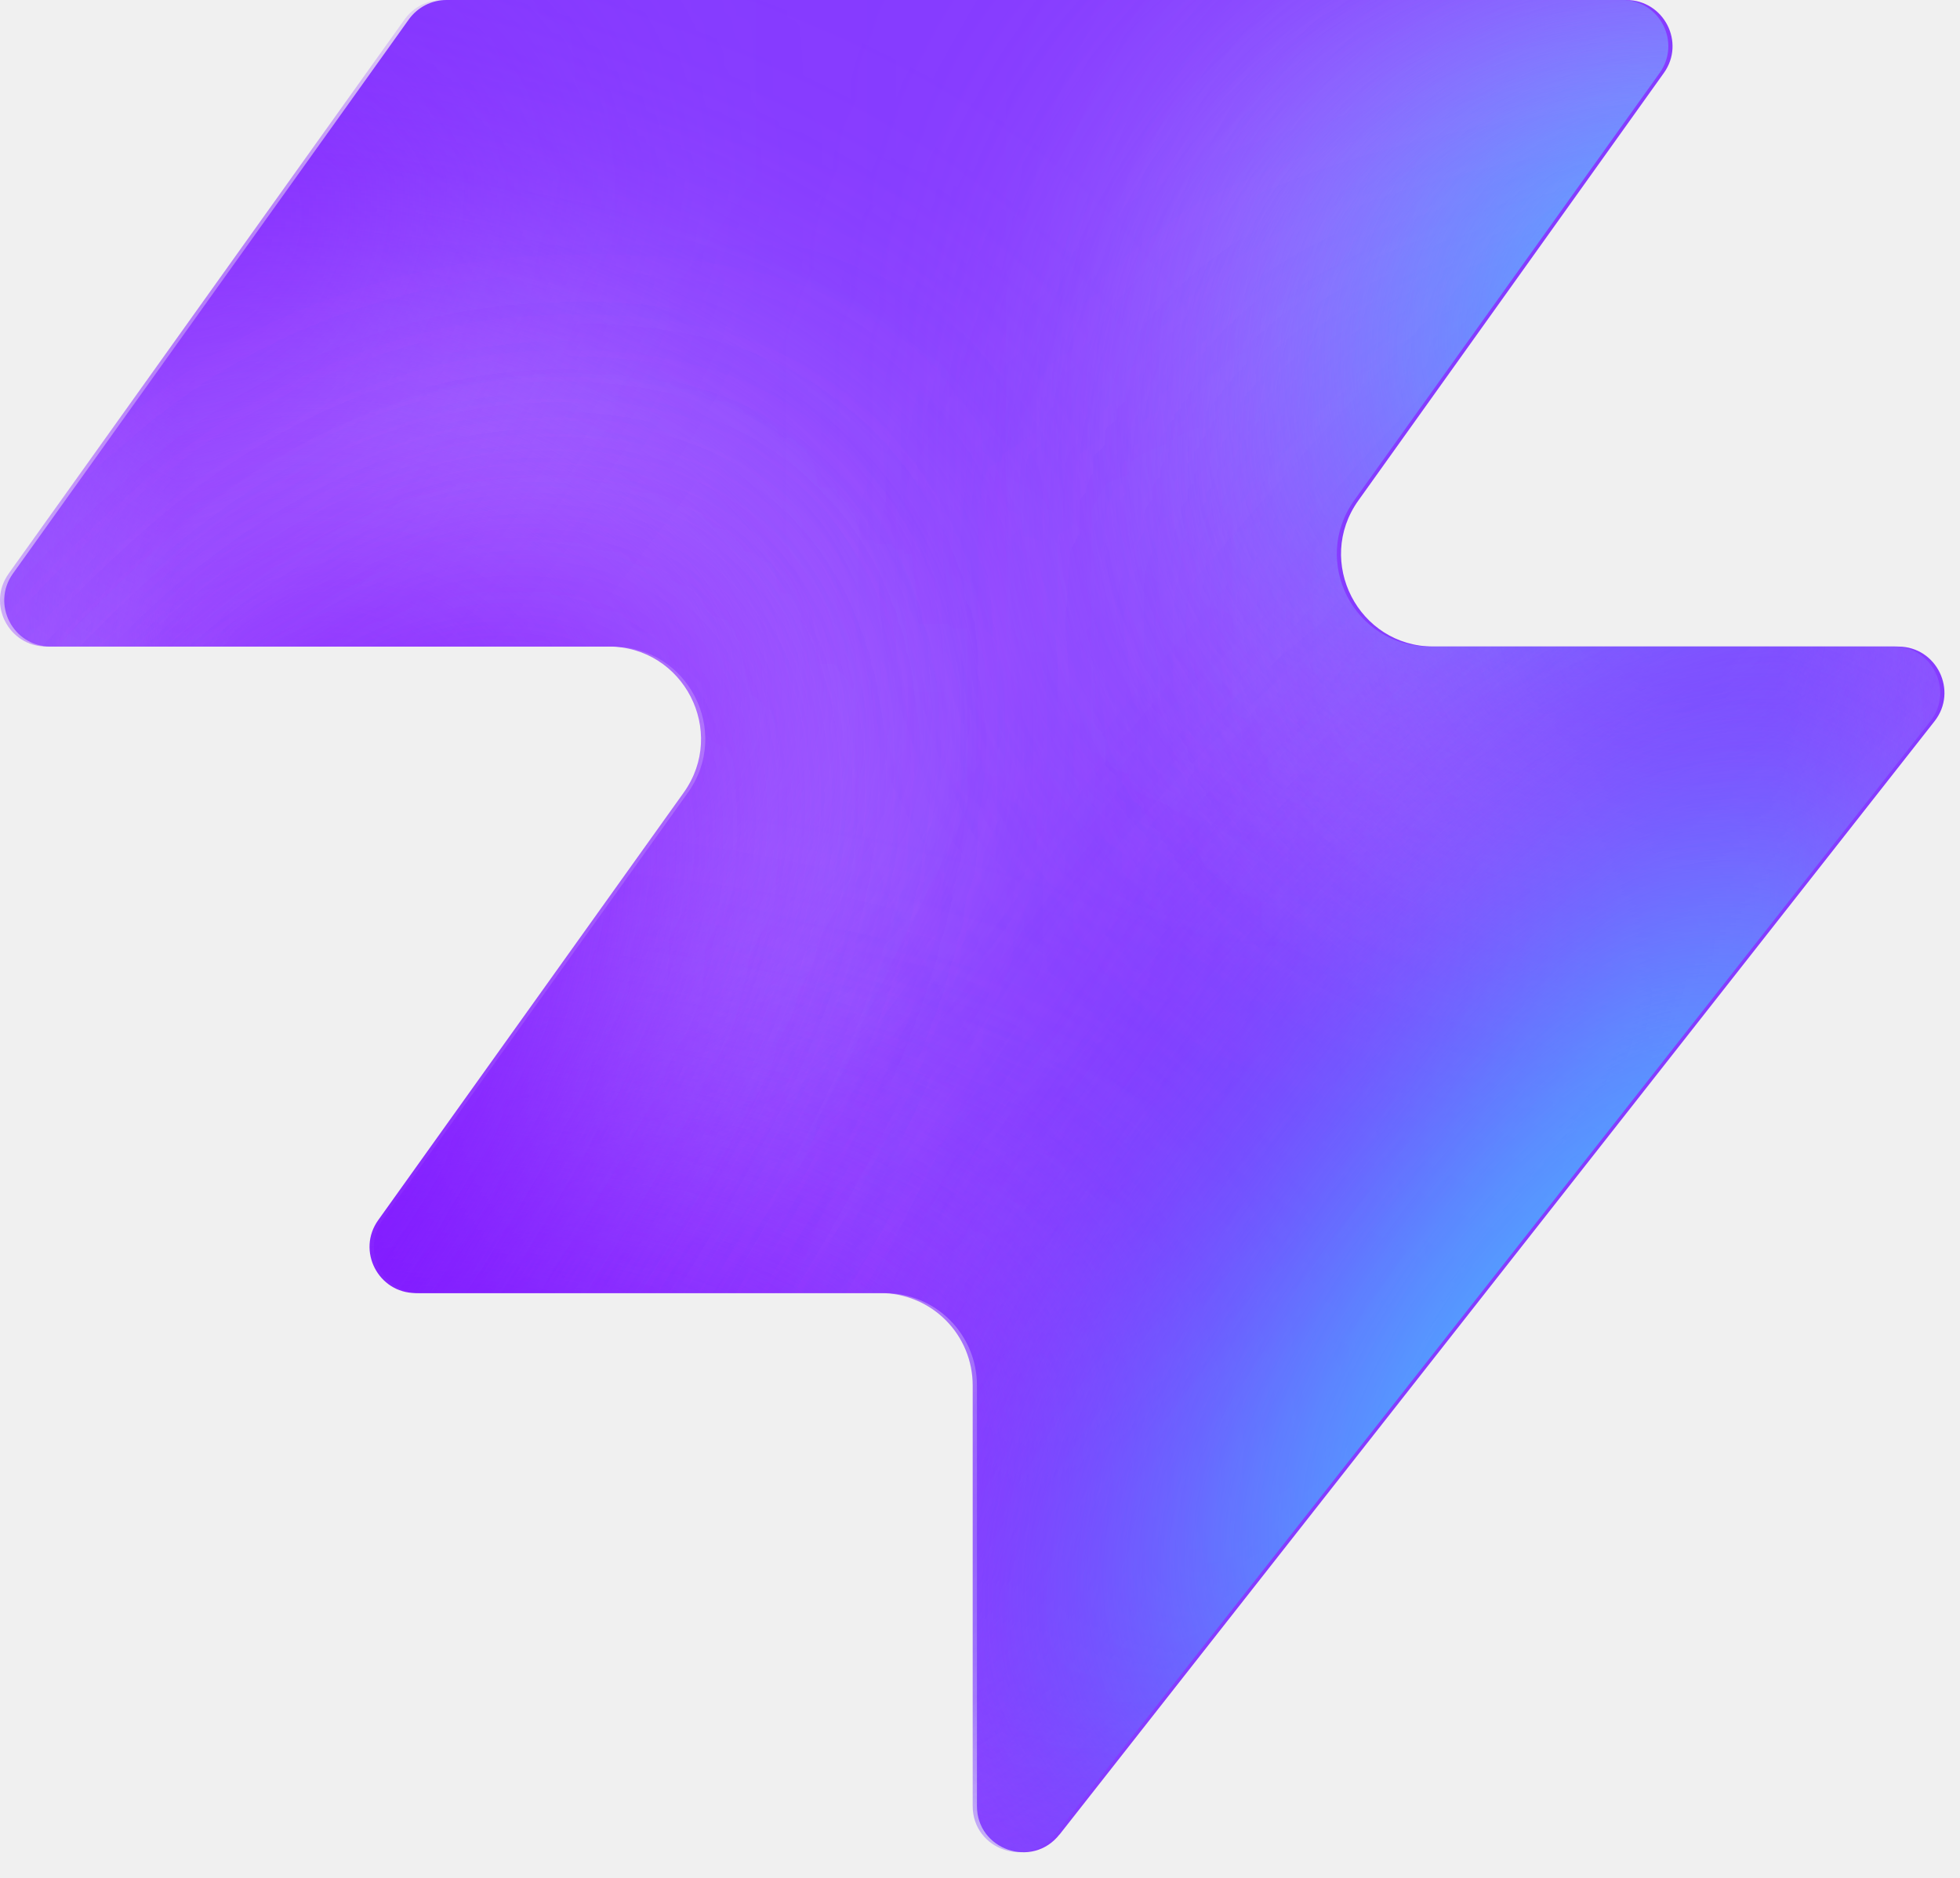
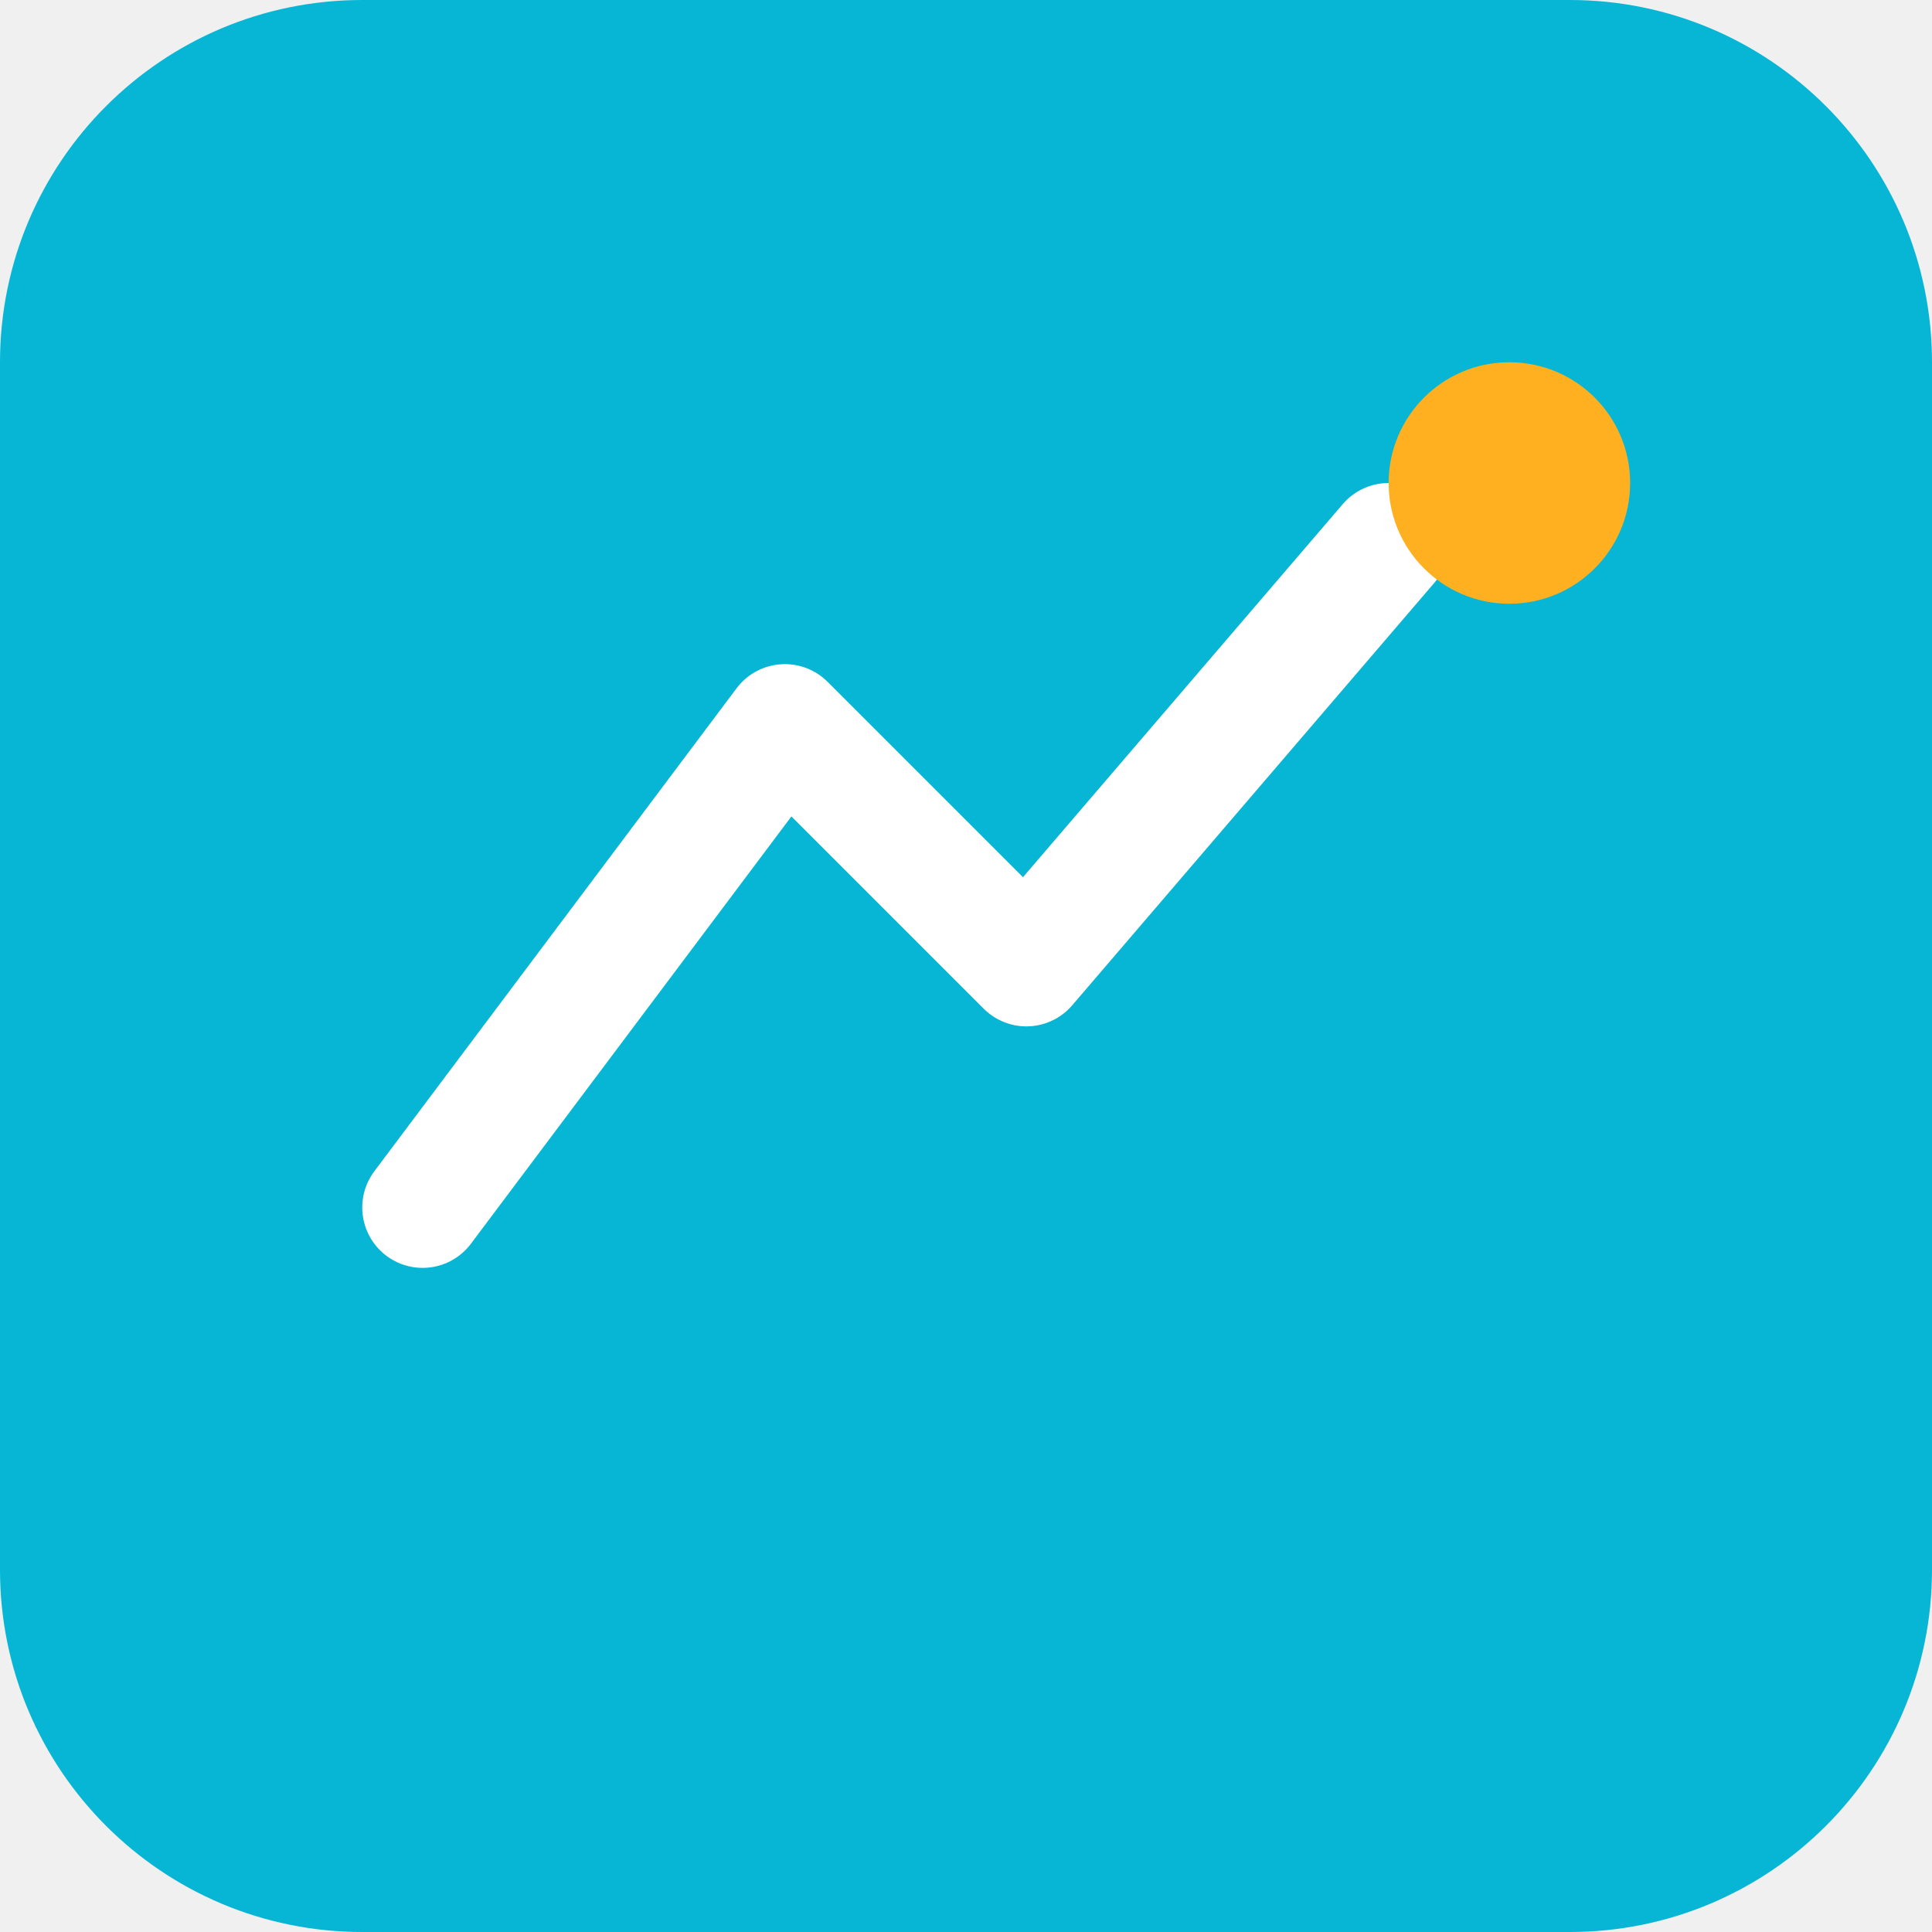
- <svg xmlns="http://www.w3.org/2000/svg" width="48" height="46" fill="none" viewBox="0 0 48 46">
-   <path fill="#863bff" d="M25.946 44.938c-.664.845-2.021.375-2.021-.698V33.937a2.26 2.26 0 0 0-2.262-2.262H10.287c-.92 0-1.456-1.04-.92-1.788l7.48-10.471c1.07-1.497 0-3.578-1.842-3.578H1.237c-.92 0-1.456-1.04-.92-1.788L10.013.474c.214-.297.556-.474.92-.474h28.894c.92 0 1.456 1.04.92 1.788l-7.48 10.471c-1.07 1.498 0 3.579 1.842 3.579h11.377c.943 0 1.473 1.088.89 1.83L25.947 44.94z" style="fill:#863bff;fill:color(display-p3 .525 .23 1);fill-opacity:1" />
-   <mask id="a" width="48" height="46" x="0" y="0" maskUnits="userSpaceOnUse" style="mask-type:alpha">
-     <path fill="#000" d="M25.842 44.938c-.664.844-2.021.375-2.021-.698V33.937a2.26 2.26 0 0 0-2.262-2.262H10.183c-.92 0-1.456-1.04-.92-1.788l7.48-10.471c1.07-1.498 0-3.579-1.842-3.579H1.133c-.92 0-1.456-1.04-.92-1.787L9.91.473c.214-.297.556-.474.92-.474h28.894c.92 0 1.456 1.04.92 1.788l-7.48 10.471c-1.07 1.498 0 3.578 1.842 3.578h11.377c.943 0 1.473 1.088.89 1.832L25.843 44.94z" style="fill:#000;fill-opacity:1" />
-   </mask>
-   <g mask="url(#a)">
-     <g filter="url(#b)">
-       <ellipse cx="5.508" cy="14.704" fill="#ede6ff" rx="5.508" ry="14.704" style="fill:#ede6ff;fill:color(display-p3 .927 .903 1);fill-opacity:1" transform="matrix(.00324 1 1 -.00324 -4.47 31.516)" />
-     </g>
-     <g filter="url(#c)">
-       <ellipse cx="10.399" cy="29.851" fill="#ede6ff" rx="10.399" ry="29.851" style="fill:#ede6ff;fill:color(display-p3 .927 .903 1);fill-opacity:1" transform="matrix(.00324 1 1 -.00324 -39.328 7.883)" />
-     </g>
-     <g filter="url(#d)">
-       <ellipse cx="5.508" cy="30.487" fill="#7e14ff" rx="5.508" ry="30.487" style="fill:#7e14ff;fill:color(display-p3 .492 .077 1);fill-opacity:1" transform="rotate(89.814 -25.913 -14.639)scale(1 -1)" />
-     </g>
-     <g filter="url(#e)">
-       <ellipse cx="5.508" cy="30.599" fill="#7e14ff" rx="5.508" ry="30.599" style="fill:#7e14ff;fill:color(display-p3 .492 .077 1);fill-opacity:1" transform="rotate(89.814 -32.644 -3.334)scale(1 -1)" />
-     </g>
-     <g filter="url(#f)">
-       <ellipse cx="5.508" cy="30.599" fill="#7e14ff" rx="5.508" ry="30.599" style="fill:#7e14ff;fill:color(display-p3 .492 .077 1);fill-opacity:1" transform="matrix(.00324 1 1 -.00324 -34.34 30.47)" />
-     </g>
-     <g filter="url(#g)">
-       <ellipse cx="14.072" cy="22.078" fill="#ede6ff" rx="14.072" ry="22.078" style="fill:#ede6ff;fill:color(display-p3 .927 .903 1);fill-opacity:1" transform="rotate(93.35 24.506 48.493)scale(-1 1)" />
-     </g>
-     <g filter="url(#h)">
-       <ellipse cx="3.47" cy="21.501" fill="#7e14ff" rx="3.47" ry="21.501" style="fill:#7e14ff;fill:color(display-p3 .492 .077 1);fill-opacity:1" transform="rotate(89.009 28.708 47.59)scale(-1 1)" />
-     </g>
-     <g filter="url(#i)">
-       <ellipse cx="3.47" cy="21.501" fill="#7e14ff" rx="3.47" ry="21.501" style="fill:#7e14ff;fill:color(display-p3 .492 .077 1);fill-opacity:1" transform="rotate(89.009 28.708 47.59)scale(-1 1)" />
-     </g>
-     <g filter="url(#j)">
-       <ellipse cx=".387" cy="8.972" fill="#7e14ff" rx="4.407" ry="29.108" style="fill:#7e14ff;fill:color(display-p3 .492 .077 1);fill-opacity:1" transform="rotate(39.51 .387 8.972)" />
-     </g>
-     <g filter="url(#k)">
-       <ellipse cx="47.523" cy="-6.092" fill="#7e14ff" rx="4.407" ry="29.108" style="fill:#7e14ff;fill:color(display-p3 .492 .077 1);fill-opacity:1" transform="rotate(37.892 47.523 -6.092)" />
-     </g>
-     <g filter="url(#l)">
-       <ellipse cx="41.412" cy="6.333" fill="#47bfff" rx="5.971" ry="9.665" style="fill:#47bfff;fill:color(display-p3 .28 .748 1);fill-opacity:1" transform="rotate(37.892 41.412 6.333)" />
-     </g>
-     <g filter="url(#m)">
-       <ellipse cx="-1.879" cy="38.332" fill="#7e14ff" rx="4.407" ry="29.108" style="fill:#7e14ff;fill:color(display-p3 .492 .077 1);fill-opacity:1" transform="rotate(37.892 -1.88 38.332)" />
-     </g>
-     <g filter="url(#n)">
-       <ellipse cx="-1.879" cy="38.332" fill="#7e14ff" rx="4.407" ry="29.108" style="fill:#7e14ff;fill:color(display-p3 .492 .077 1);fill-opacity:1" transform="rotate(37.892 -1.88 38.332)" />
-     </g>
-     <g filter="url(#o)">
-       <ellipse cx="35.651" cy="29.907" fill="#7e14ff" rx="4.407" ry="29.108" style="fill:#7e14ff;fill:color(display-p3 .492 .077 1);fill-opacity:1" transform="rotate(37.892 35.651 29.907)" />
-     </g>
-     <g filter="url(#p)">
-       <ellipse cx="38.418" cy="32.4" fill="#47bfff" rx="5.971" ry="15.297" style="fill:#47bfff;fill:color(display-p3 .28 .748 1);fill-opacity:1" transform="rotate(37.892 38.418 32.4)" />
-     </g>
-   </g>
-   <defs>
-     <filter id="b" width="60.045" height="41.654" x="-19.77" y="16.149" color-interpolation-filters="sRGB" filterUnits="userSpaceOnUse">
-       <feFlood flood-opacity="0" result="BackgroundImageFix" />
-       <feBlend in="SourceGraphic" in2="BackgroundImageFix" result="shape" />
-       <feGaussianBlur result="effect1_foregroundBlur_2002_17158" stdDeviation="7.659" />
-     </filter>
-     <filter id="c" width="90.34" height="51.437" x="-54.613" y="-7.533" color-interpolation-filters="sRGB" filterUnits="userSpaceOnUse">
-       <feFlood flood-opacity="0" result="BackgroundImageFix" />
-       <feBlend in="SourceGraphic" in2="BackgroundImageFix" result="shape" />
-       <feGaussianBlur result="effect1_foregroundBlur_2002_17158" stdDeviation="7.659" />
-     </filter>
-     <filter id="d" width="79.355" height="29.4" x="-49.64" y="2.03" color-interpolation-filters="sRGB" filterUnits="userSpaceOnUse">
-       <feFlood flood-opacity="0" result="BackgroundImageFix" />
-       <feBlend in="SourceGraphic" in2="BackgroundImageFix" result="shape" />
-       <feGaussianBlur result="effect1_foregroundBlur_2002_17158" stdDeviation="4.596" />
-     </filter>
-     <filter id="e" width="79.579" height="29.4" x="-45.045" y="20.029" color-interpolation-filters="sRGB" filterUnits="userSpaceOnUse">
-       <feFlood flood-opacity="0" result="BackgroundImageFix" />
-       <feBlend in="SourceGraphic" in2="BackgroundImageFix" result="shape" />
-       <feGaussianBlur result="effect1_foregroundBlur_2002_17158" stdDeviation="4.596" />
-     </filter>
-     <filter id="f" width="79.579" height="29.4" x="-43.513" y="21.178" color-interpolation-filters="sRGB" filterUnits="userSpaceOnUse">
-       <feFlood flood-opacity="0" result="BackgroundImageFix" />
-       <feBlend in="SourceGraphic" in2="BackgroundImageFix" result="shape" />
-       <feGaussianBlur result="effect1_foregroundBlur_2002_17158" stdDeviation="4.596" />
-     </filter>
-     <filter id="g" width="74.749" height="58.852" x="15.756" y="-17.901" color-interpolation-filters="sRGB" filterUnits="userSpaceOnUse">
-       <feFlood flood-opacity="0" result="BackgroundImageFix" />
-       <feBlend in="SourceGraphic" in2="BackgroundImageFix" result="shape" />
-       <feGaussianBlur result="effect1_foregroundBlur_2002_17158" stdDeviation="7.659" />
-     </filter>
-     <filter id="h" width="61.377" height="25.362" x="23.548" y="2.284" color-interpolation-filters="sRGB" filterUnits="userSpaceOnUse">
-       <feFlood flood-opacity="0" result="BackgroundImageFix" />
-       <feBlend in="SourceGraphic" in2="BackgroundImageFix" result="shape" />
-       <feGaussianBlur result="effect1_foregroundBlur_2002_17158" stdDeviation="4.596" />
-     </filter>
-     <filter id="i" width="61.377" height="25.362" x="23.548" y="2.284" color-interpolation-filters="sRGB" filterUnits="userSpaceOnUse">
-       <feFlood flood-opacity="0" result="BackgroundImageFix" />
-       <feBlend in="SourceGraphic" in2="BackgroundImageFix" result="shape" />
-       <feGaussianBlur result="effect1_foregroundBlur_2002_17158" stdDeviation="4.596" />
-     </filter>
-     <filter id="j" width="56.045" height="63.649" x="-27.636" y="-22.853" color-interpolation-filters="sRGB" filterUnits="userSpaceOnUse">
-       <feFlood flood-opacity="0" result="BackgroundImageFix" />
-       <feBlend in="SourceGraphic" in2="BackgroundImageFix" result="shape" />
-       <feGaussianBlur result="effect1_foregroundBlur_2002_17158" stdDeviation="4.596" />
-     </filter>
-     <filter id="k" width="54.814" height="64.646" x="20.116" y="-38.415" color-interpolation-filters="sRGB" filterUnits="userSpaceOnUse">
-       <feFlood flood-opacity="0" result="BackgroundImageFix" />
-       <feBlend in="SourceGraphic" in2="BackgroundImageFix" result="shape" />
-       <feGaussianBlur result="effect1_foregroundBlur_2002_17158" stdDeviation="4.596" />
-     </filter>
-     <filter id="l" width="33.541" height="35.313" x="24.641" y="-11.323" color-interpolation-filters="sRGB" filterUnits="userSpaceOnUse">
-       <feFlood flood-opacity="0" result="BackgroundImageFix" />
-       <feBlend in="SourceGraphic" in2="BackgroundImageFix" result="shape" />
-       <feGaussianBlur result="effect1_foregroundBlur_2002_17158" stdDeviation="4.596" />
-     </filter>
-     <filter id="m" width="54.814" height="64.646" x="-29.286" y="6.009" color-interpolation-filters="sRGB" filterUnits="userSpaceOnUse">
-       <feFlood flood-opacity="0" result="BackgroundImageFix" />
-       <feBlend in="SourceGraphic" in2="BackgroundImageFix" result="shape" />
-       <feGaussianBlur result="effect1_foregroundBlur_2002_17158" stdDeviation="4.596" />
-     </filter>
-     <filter id="n" width="54.814" height="64.646" x="-29.286" y="6.009" color-interpolation-filters="sRGB" filterUnits="userSpaceOnUse">
-       <feFlood flood-opacity="0" result="BackgroundImageFix" />
-       <feBlend in="SourceGraphic" in2="BackgroundImageFix" result="shape" />
-       <feGaussianBlur result="effect1_foregroundBlur_2002_17158" stdDeviation="4.596" />
-     </filter>
-     <filter id="o" width="54.814" height="64.646" x="8.244" y="-2.416" color-interpolation-filters="sRGB" filterUnits="userSpaceOnUse">
-       <feFlood flood-opacity="0" result="BackgroundImageFix" />
-       <feBlend in="SourceGraphic" in2="BackgroundImageFix" result="shape" />
-       <feGaussianBlur result="effect1_foregroundBlur_2002_17158" stdDeviation="4.596" />
-     </filter>
-     <filter id="p" width="39.409" height="43.623" x="18.713" y="10.588" color-interpolation-filters="sRGB" filterUnits="userSpaceOnUse">
-       <feFlood flood-opacity="0" result="BackgroundImageFix" />
-       <feBlend in="SourceGraphic" in2="BackgroundImageFix" result="shape" />
-       <feGaussianBlur result="effect1_foregroundBlur_2002_17158" stdDeviation="4.596" />
-     </filter>
-   </defs>
+ <svg xmlns="http://www.w3.org/2000/svg" viewBox="0 0 64 64" width="48" height="48" role="img" aria-label="Rupse favicon">
+   <rect width="64" height="64" rx="12" fill="#06b6d4" />
+   <path d="M14 40 L26 24 L34 32 L46 18" stroke="#ffffff" stroke-width="4" stroke-linecap="round" stroke-linejoin="round" fill="none" />
+   <circle cx="50" cy="16" r="4" fill="#ffb020" />
</svg>
